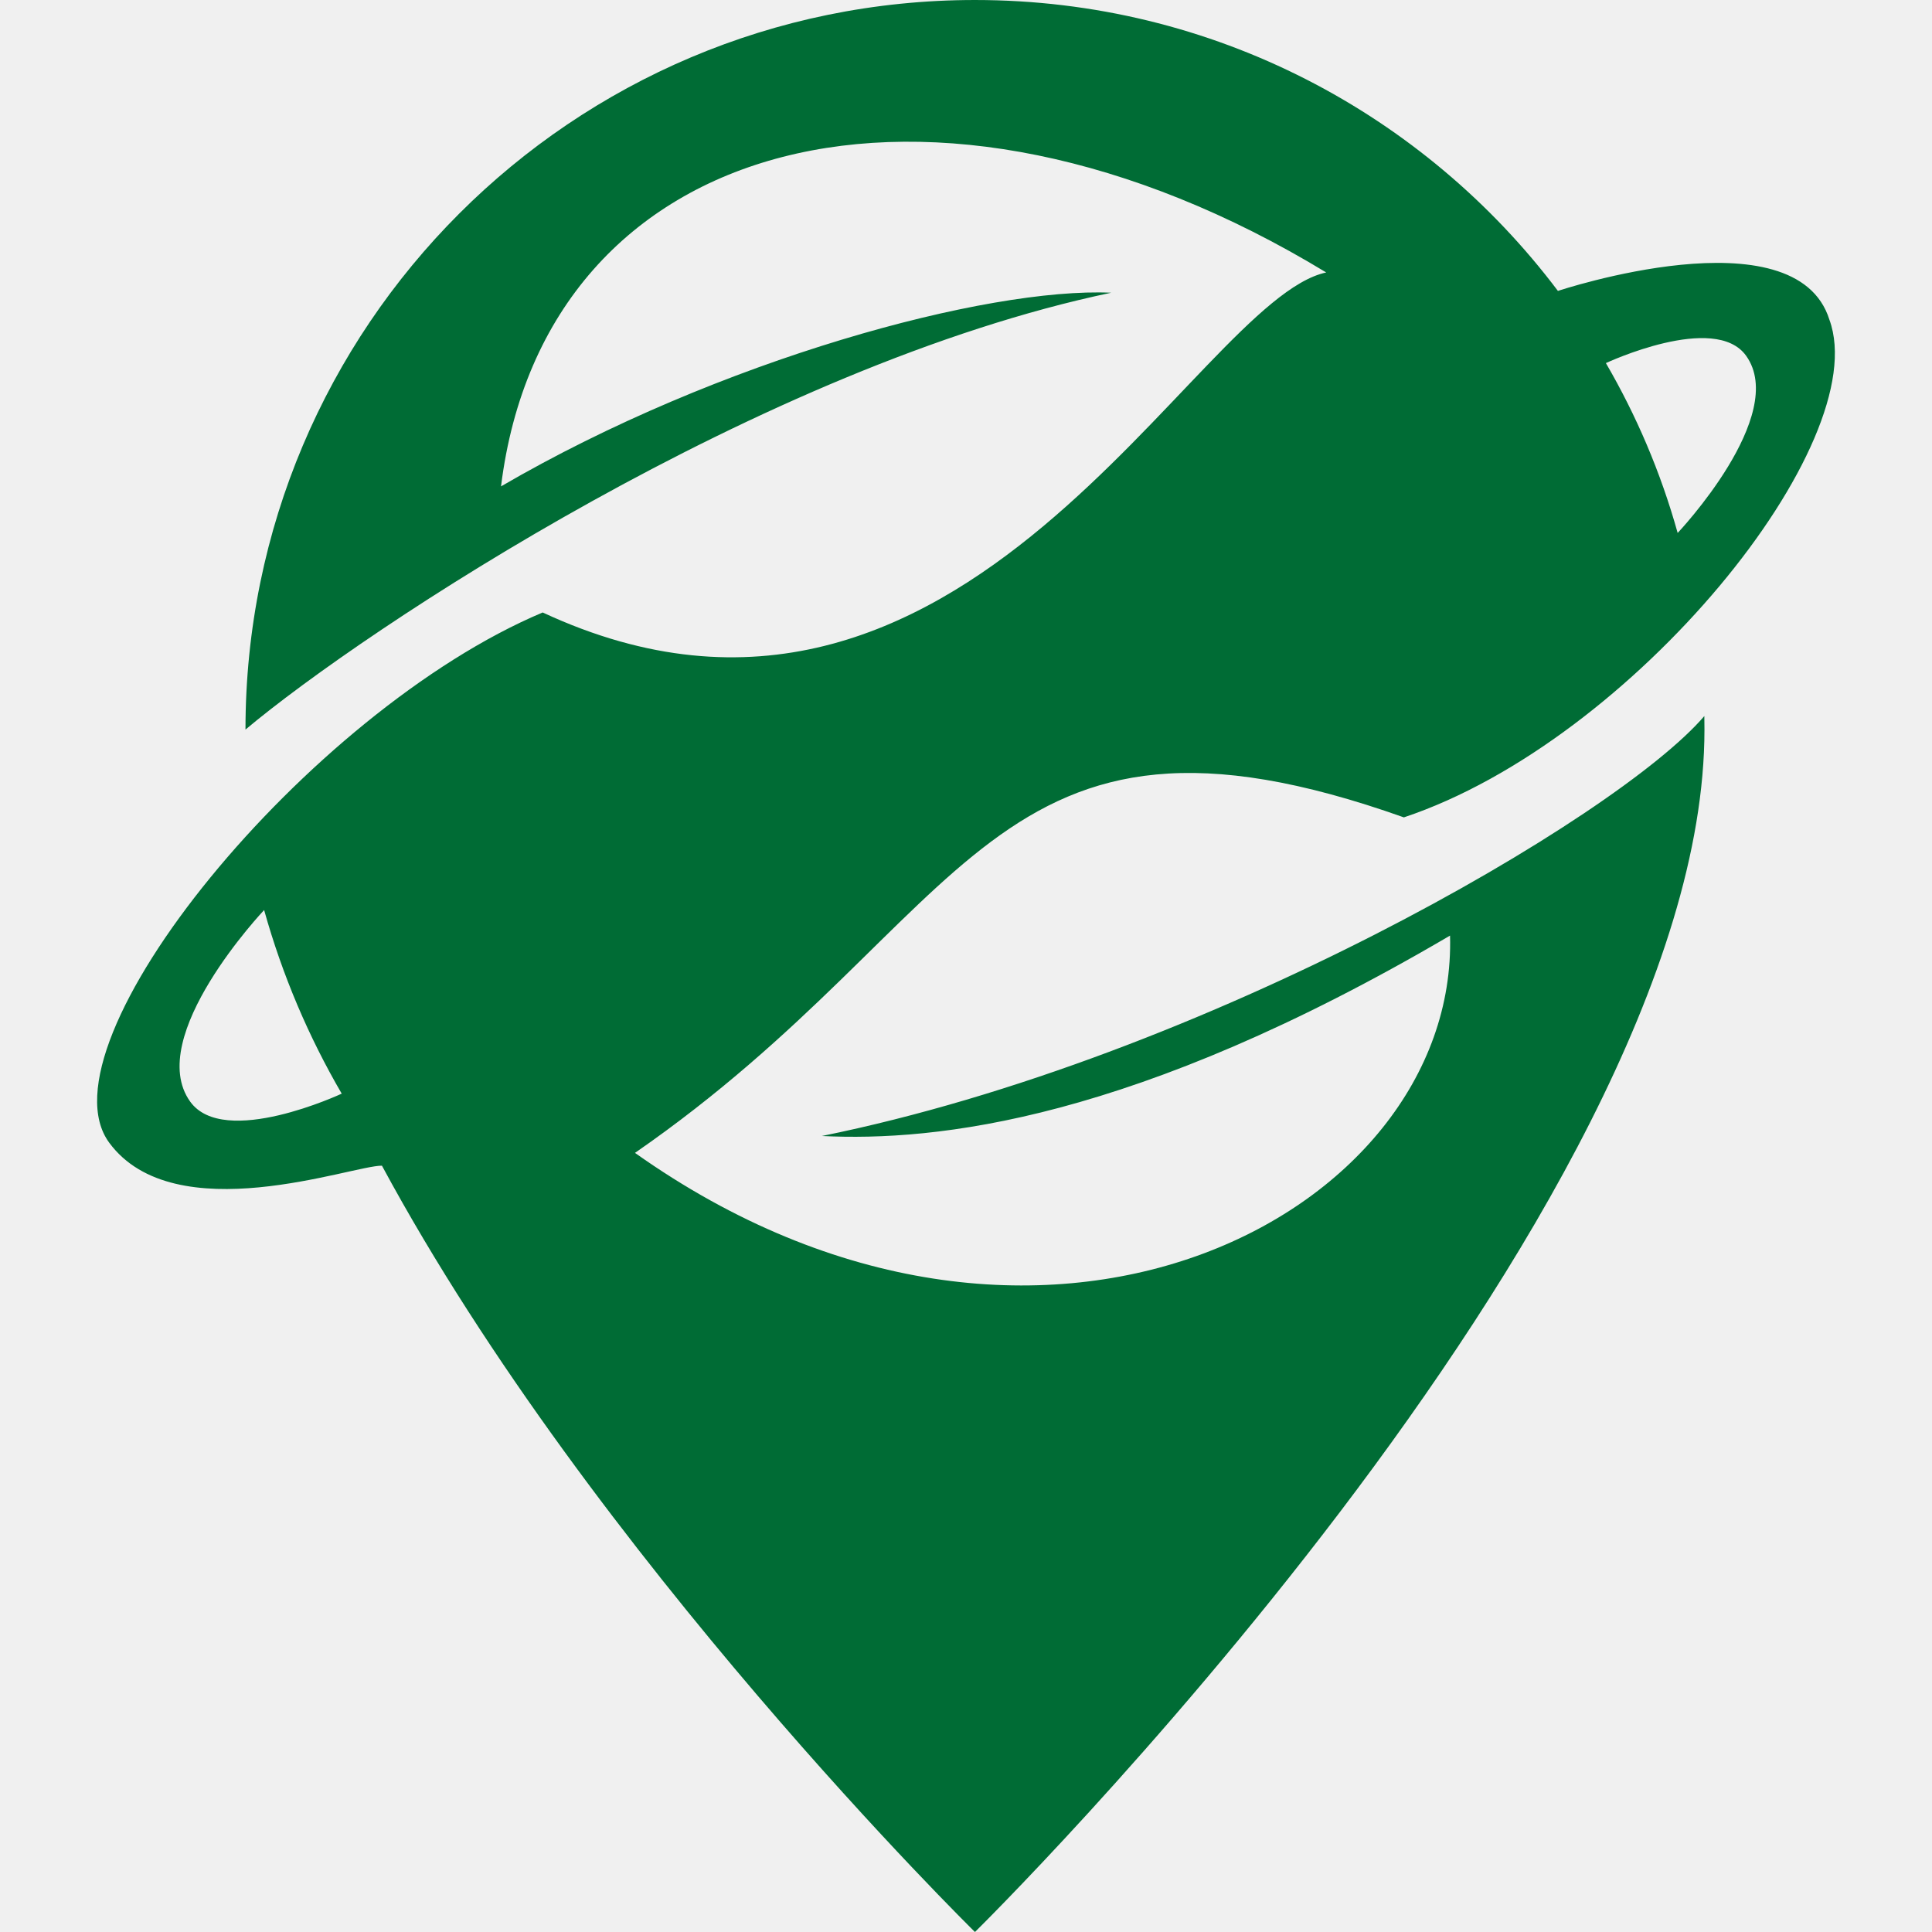
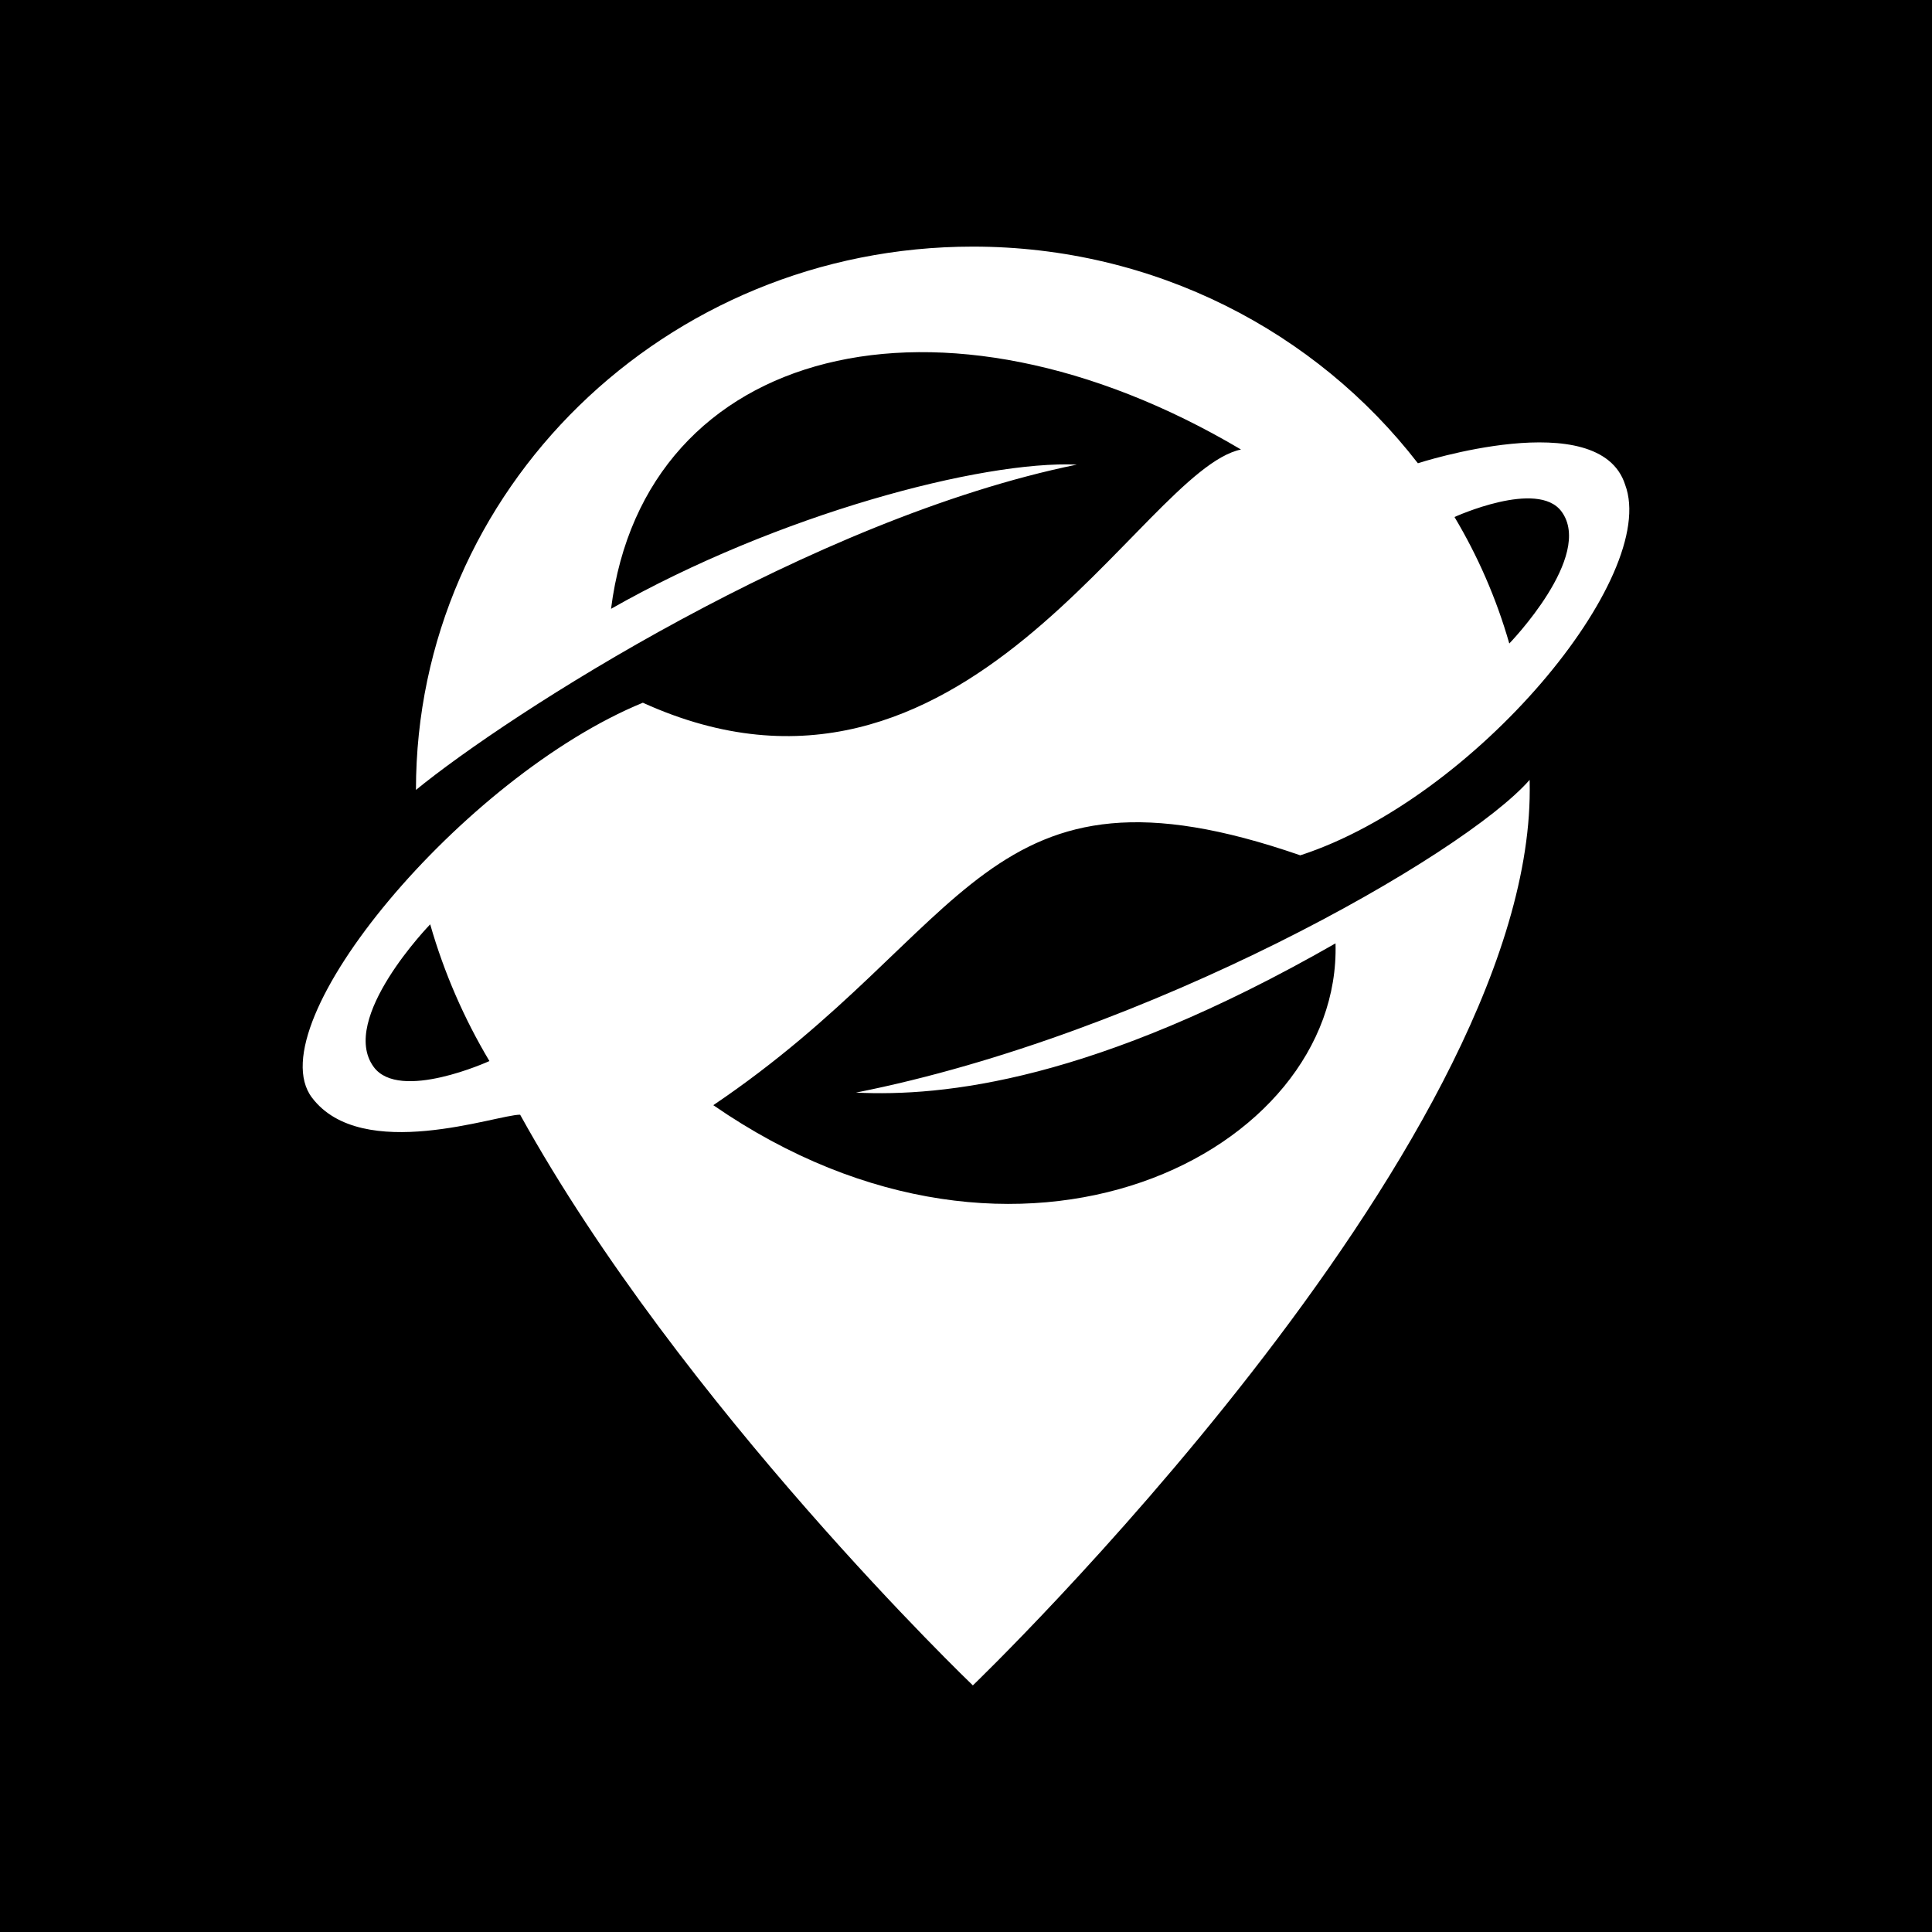
- <svg xmlns="http://www.w3.org/2000/svg" width="512" height="512" viewBox="0 0 135.467 135.467" version="1.1" id="svg889">
+ <svg xmlns="http://www.w3.org/2000/svg" width="1024" height="1024" viewBox="0 0 270.933 270.933" version="1.1" id="svg889">
  <defs id="defs883" />
  <g id="layer1">
    <g id="pointer" transform="matrix(0.2958116,0,0,0.2958116,21.74156,11.98023)">
-       <path fill="#449f33" d="M 360.136,35.289 C 370.81,64.377 313.705,135.098 259.27,153.246 160.805,118.286 157.603,176.997 77.015,232.774 172.278,300.292 272.078,247.718 270.21,181.268 c -74.982,44.034 -121.947,48.837 -148.899,47.504 90.727,-18.414 188.658,-75.524 209.177,-99.544 0.019,1.066 0.029,2.133 0.029,3.204 0,114.755 -172.914,285.018 -172.914,285.018 0,0 -90.514,-88.849 -140.567,-181.641 -6.997,-0.098 -49.105,15.592 -64.634,-5.436 C -64.944,206.889 -0.634,128.162 55.137,104.677 154.935,151.113 209.638,30.754 240.859,24.082 147.732,-32.496 55.67,-9.277 45.262,74.788 97.03,44.631 160.539,27.552 189.891,28.886 107.43,46.159 12.974,108.681 -15.311,132.433 c 0,-95.509 77.416,-172.932 172.914,-172.932 56.474,0 106.625,27.075 138.18,68.956 0.002,-0.003 56.349,-18.786 64.353,6.833 z m -19.746,8.539 c -7.417,-10.346 -33.236,1.738 -33.236,1.738 3.613,6.212 6.854,12.669 9.687,19.342 2.87,6.763 5.323,13.749 7.325,20.921 0,0.002 26.364,-27.856 16.224,-42.001 z M -28.426,220.611 c 8.017,11.181 35.926,-1.88 35.926,-1.88 -3.908,-6.714 -7.41,-13.694 -10.472,-20.907 -3.103,-7.31 -5.754,-14.86 -7.919,-22.612 0,0 -28.496,30.11 -17.535,45.399 z" id="path860" style="fill:#006c35;fill-opacity:1;stroke-width:1.454" />
+       <rect style="opacity:1;fill:#000000;fill-opacity:1;fill-rule:nonzero;stroke:none;stroke-width:2.761;stroke-miterlimit:4;stroke-dasharray:none" id="rect5733" width="915.898" height="915.898" x="-73.498" y="-40.5" />
+       <path style="fill:#ffffff;fill-opacity:1;stroke-width:2.193" d="m 696.926,189.292 c 16.297,43.324 -70.891,148.657 -154.004,175.687 -150.336,-52.07 -155.225,35.375 -278.266,118.449 145.448,100.564 297.822,22.259 294.97,-76.713 -114.483,65.585 -186.189,72.739 -227.339,70.752 138.522,-27.427 288.043,-112.487 319.372,-148.262 0.029,1.588 0.045,3.177 0.045,4.771 0,170.917 -264.005,424.511 -264.005,424.511 0,0 -138.197,-132.333 -214.619,-270.539 -10.683,-0.144 -74.974,23.222 -98.684,-8.096 -26.483,-34.977 71.706,-152.235 156.856,-187.214 152.372,69.163 235.893,-110.102 283.561,-120.039 -142.187,-84.268 -282.746,-49.685 -298.637,75.522 79.039,-44.916 176.004,-70.354 220.819,-68.366 -125.901,25.726 -270.117,118.848 -313.302,154.223 0,-142.252 118.2,-257.567 264.005,-257.567 86.225,0 162.795,40.326 210.974,102.703 0.003,0 86.034,-27.981 98.255,10.178 z m -30.148,12.718 c -11.324,-15.41 -50.745,2.588 -50.745,2.588 5.517,9.253 10.465,18.869 14.79,28.808 4.382,10.073 8.127,20.478 11.184,31.16 0,0 40.253,-41.489 24.771,-62.557 z m -563.11,263.303 c 12.241,16.653 54.852,-2.8 54.852,-2.8 -5.967,-10 -11.313,-20.396 -15.988,-31.139 -4.737,-10.888 -8.785,-22.133 -12.09,-33.679 0,0 -43.508,44.847 -26.773,67.618 z" id="path860" />
    </g>
  </g>
</svg>
